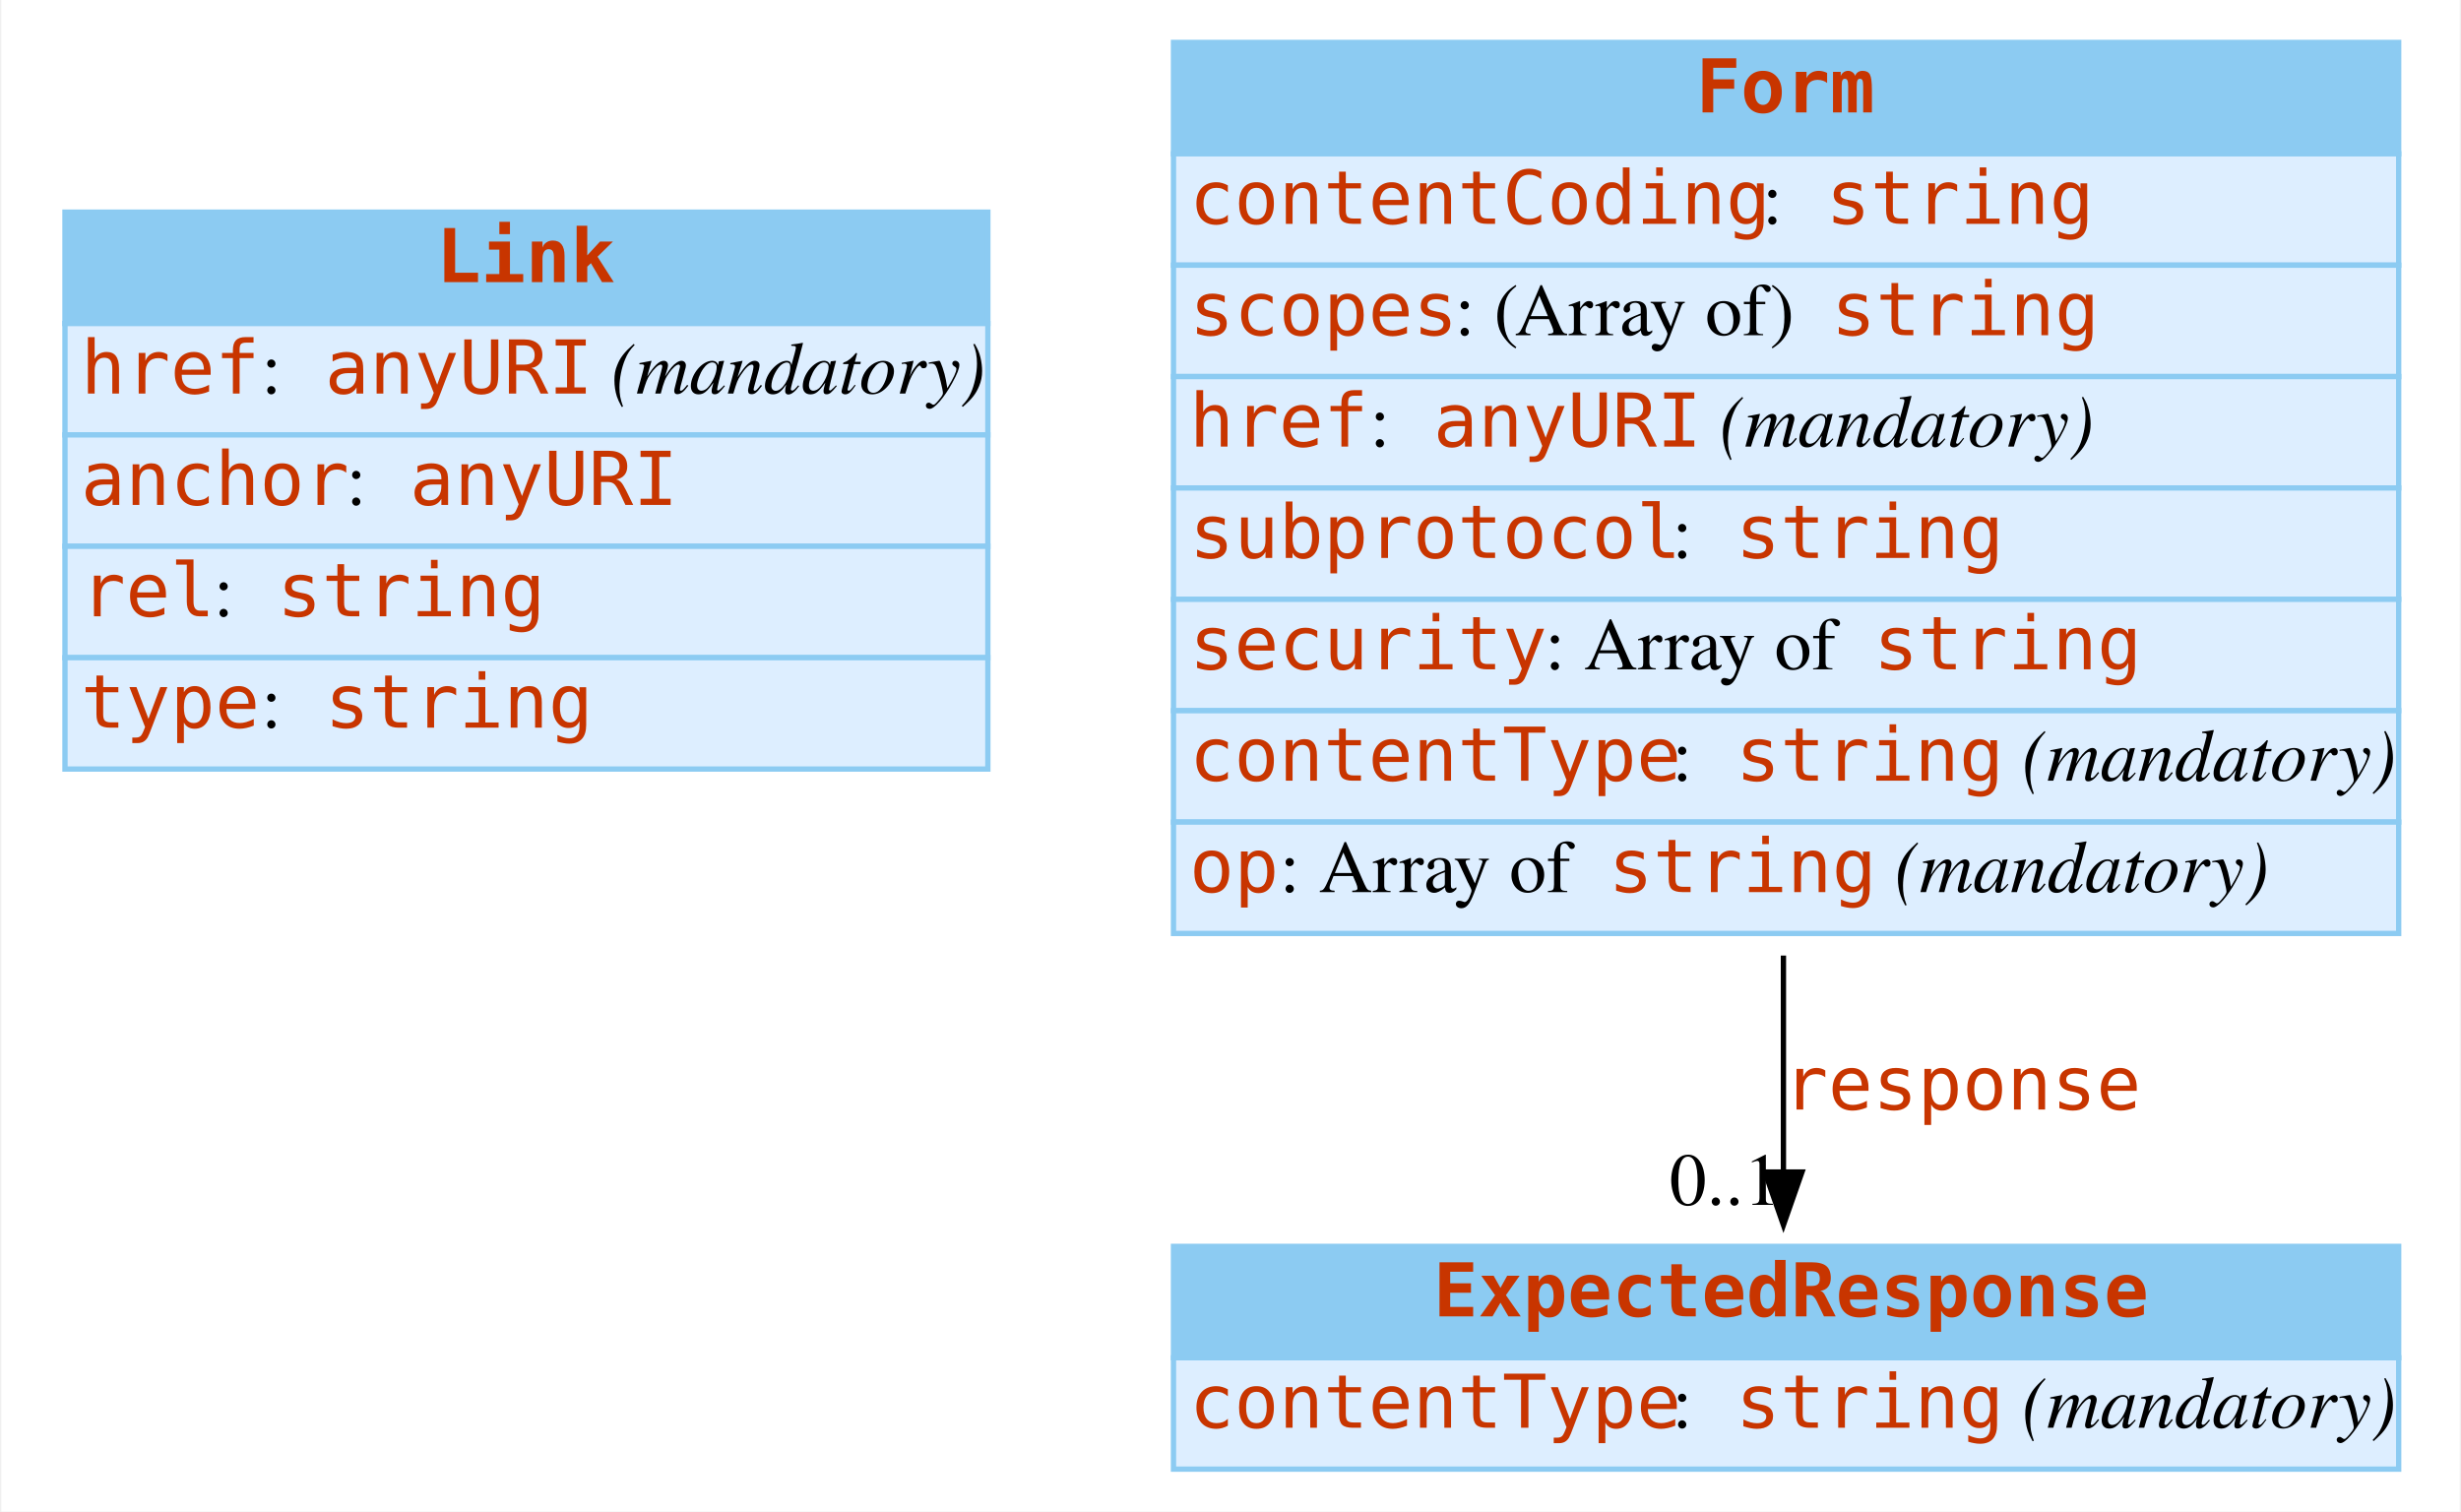
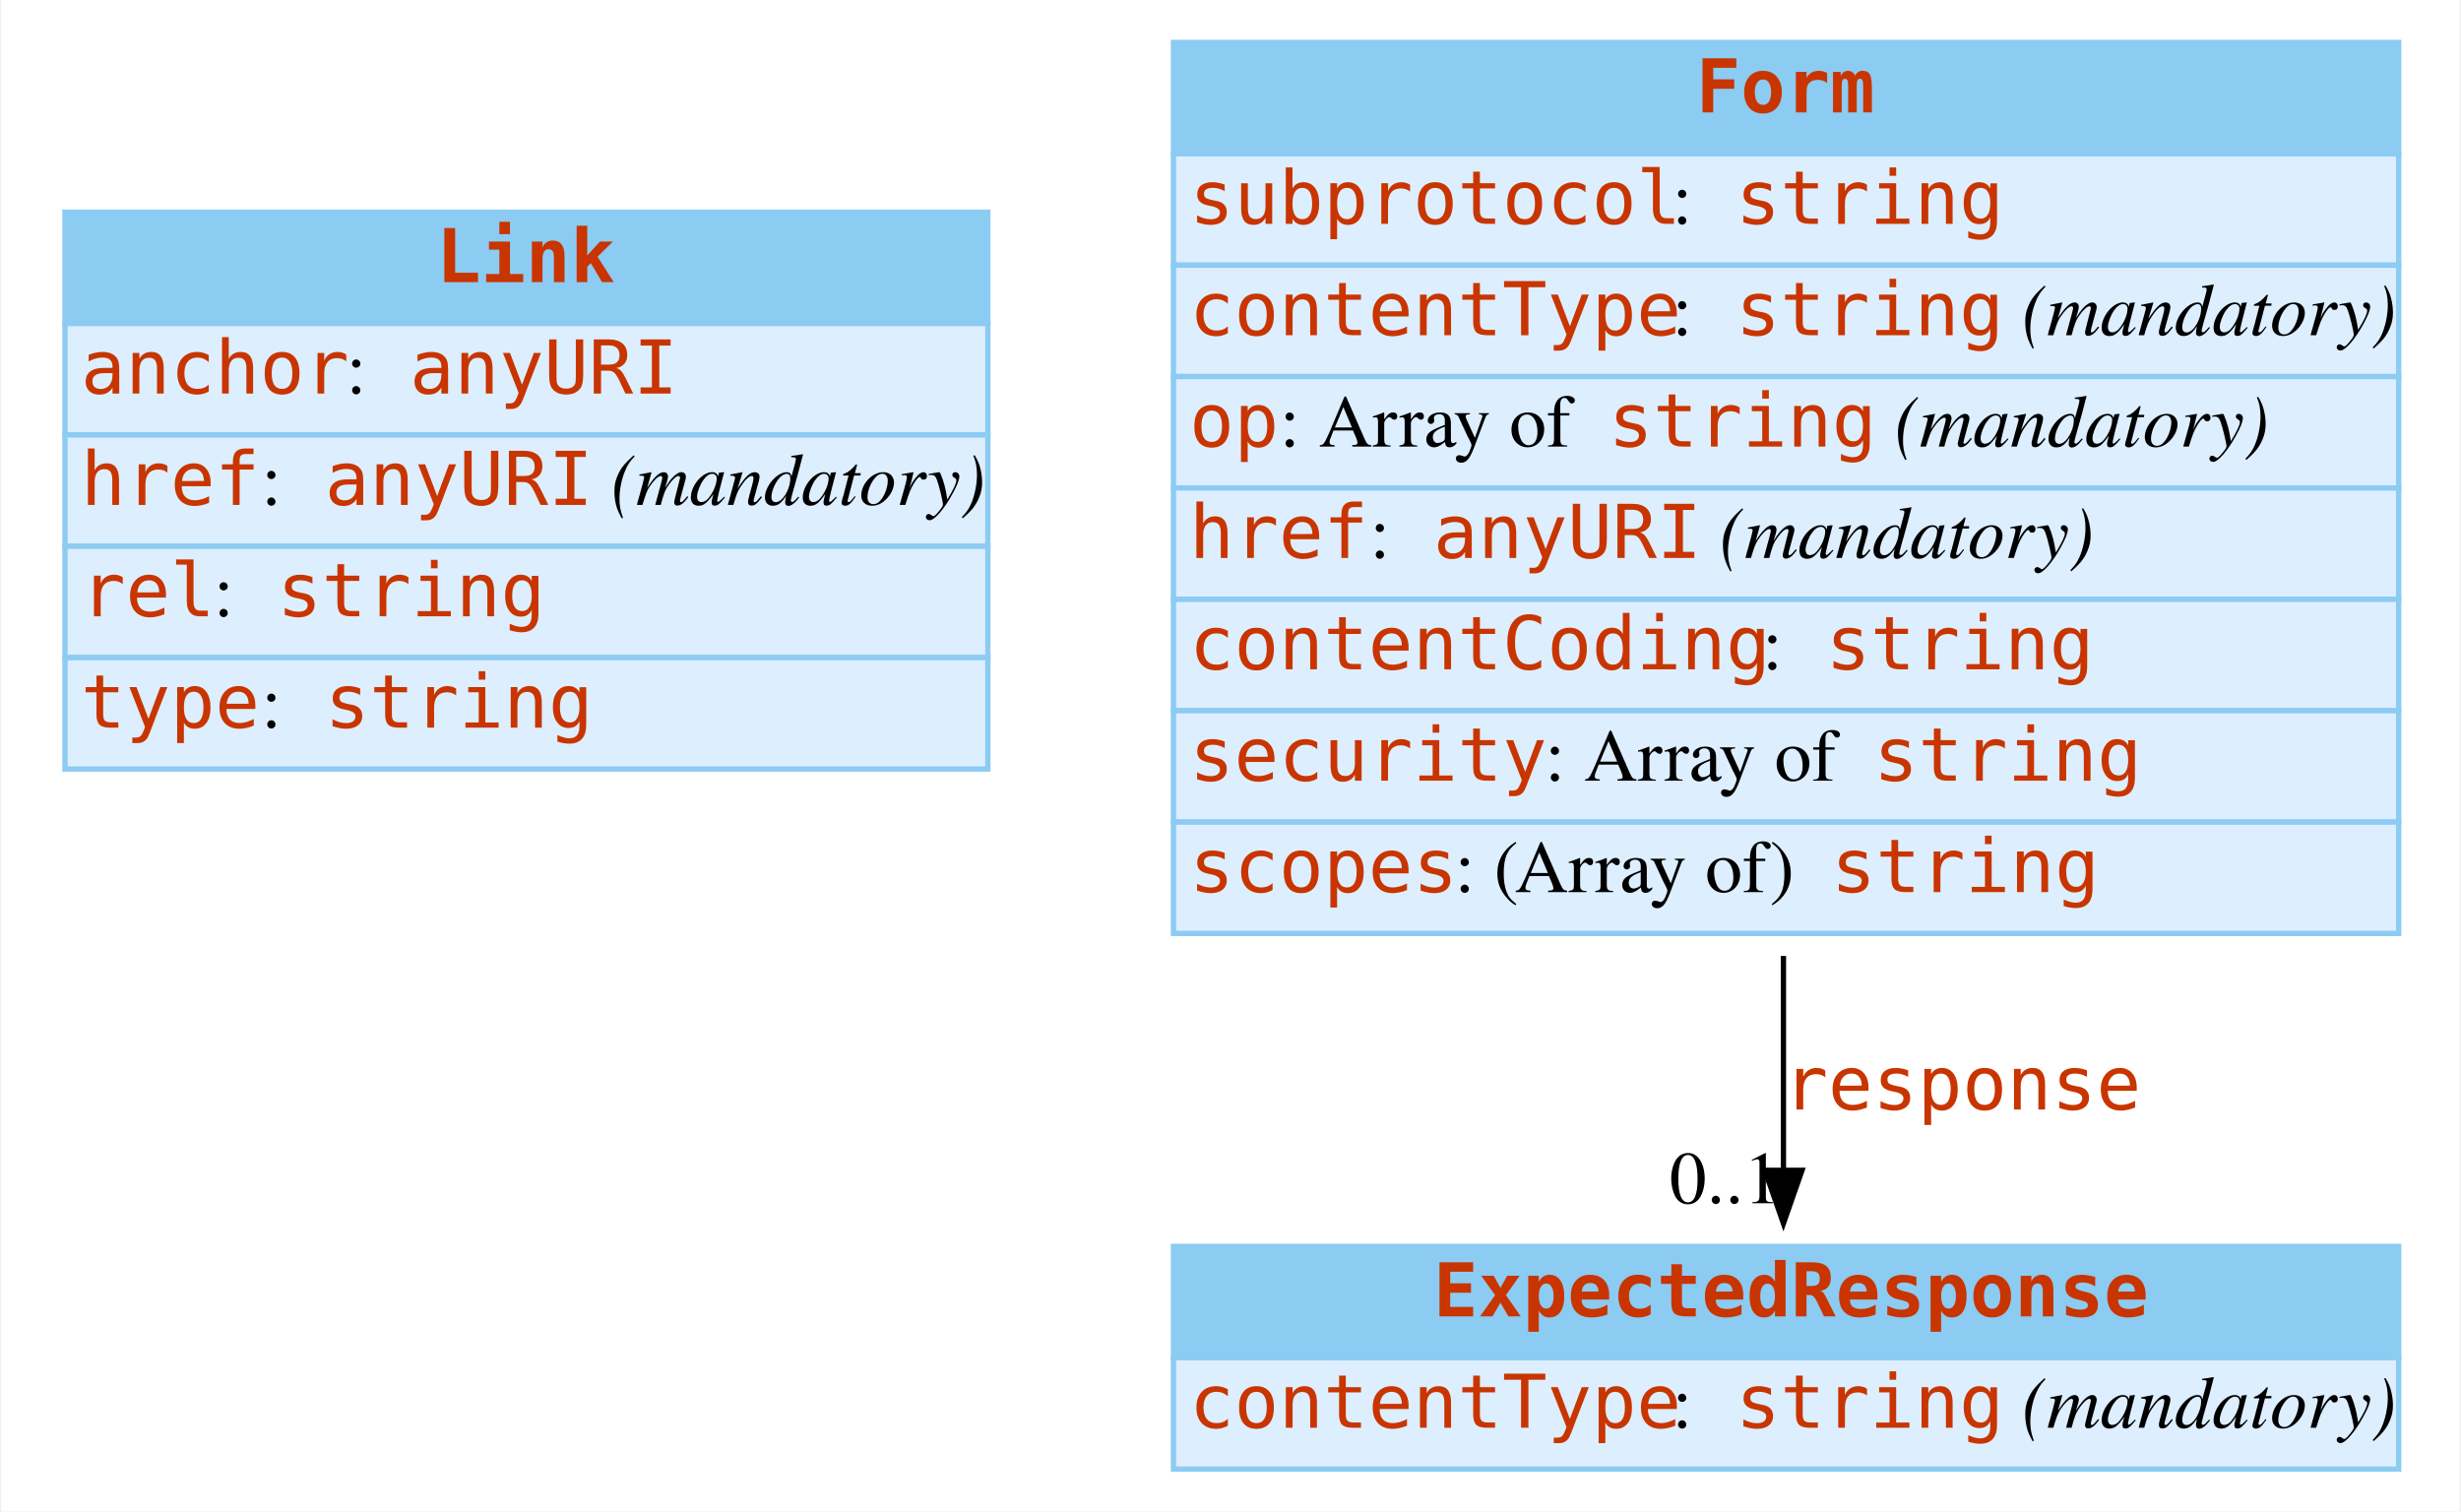
<svg xmlns="http://www.w3.org/2000/svg" width="464pt" height="285pt" viewBox="0.00 0.00 463.50 285.00">
  <g id="graph0" class="graph" transform="scale(1 1) rotate(0) translate(4 281)">
-     <polygon fill="white" stroke="none" points="-4,4 -4,-281 459.5,-281 459.5,4 -4,4" />
+     <polygon fill="#ffffff" stroke="transparent" points="-4,4 -4,-281 459.5,-281 459.5,4 -4,4" />
    <g id="node1" class="node">
-       <polygon fill="#8ccbf2" stroke="none" points="8,-220 8,-241 182,-241 182,-220 8,-220" />
+       <polygon fill="#8ccbf2" stroke="transparent" points="8,-220 8,-241 182,-241 182,-220 8,-220" />
      <polygon fill="none" stroke="#8ccbf2" points="8,-220 8,-241 182,-241 182,-220 8,-220" />
      <text text-anchor="start" x="78" y="-227.8" font-family="mono" font-weight="bold" font-size="14.00" fill="#c83500">Link</text>
-       <polygon fill="#ddeeff" stroke="none" points="8,-199 8,-220 182,-220 182,-199 8,-199" />
+       <polygon fill="#ddeeff" stroke="transparent" points="8,-199 8,-220 182,-220 182,-199 8,-199" />
      <polygon fill="none" stroke="#8ccbf2" points="8,-199 8,-220 182,-220 182,-199 8,-199" />
-       <text text-anchor="start" x="11" y="-206.8" font-family="mono" font-size="14.00" fill="#c83500">href</text>
-       <text text-anchor="start" x="45" y="-206.8" font-family="Times,serif" font-size="14.00"> : </text>
-       <text text-anchor="start" x="57" y="-206.8" font-family="mono" font-size="14.00" fill="#c83500">anyURI</text>
-       <text text-anchor="start" x="107" y="-206.8" font-family="Times,serif" font-size="14.00"> </text>
-       <text text-anchor="start" x="111" y="-206.8" font-family="Times,serif" font-style="italic" font-size="14.00">(mandatory)</text>
-       <polygon fill="#ddeeff" stroke="none" points="8,-178 8,-199 182,-199 182,-178 8,-178" />
+       <text text-anchor="start" x="11" y="-206.8" font-family="mono" font-size="14.00" fill="#c83500">anchor</text>
+       <text text-anchor="start" x="61" y="-206.8" font-family="Times,serif" font-size="14.00" fill="#000000"> : </text>
+       <text text-anchor="start" x="73" y="-206.8" font-family="mono" font-size="14.00" fill="#c83500">anyURI</text>
+       <polygon fill="#ddeeff" stroke="transparent" points="8,-178 8,-199 182,-199 182,-178 8,-178" />
      <polygon fill="none" stroke="#8ccbf2" points="8,-178 8,-199 182,-199 182,-178 8,-178" />
-       <text text-anchor="start" x="11" y="-185.8" font-family="mono" font-size="14.00" fill="#c83500">anchor</text>
-       <text text-anchor="start" x="61" y="-185.8" font-family="Times,serif" font-size="14.00"> : </text>
-       <text text-anchor="start" x="73" y="-185.8" font-family="mono" font-size="14.00" fill="#c83500">anyURI</text>
-       <polygon fill="#ddeeff" stroke="none" points="8,-157 8,-178 182,-178 182,-157 8,-157" />
+       <text text-anchor="start" x="11" y="-185.8" font-family="mono" font-size="14.00" fill="#c83500">href</text>
+       <text text-anchor="start" x="45" y="-185.8" font-family="Times,serif" font-size="14.00" fill="#000000"> : </text>
+       <text text-anchor="start" x="57" y="-185.8" font-family="mono" font-size="14.00" fill="#c83500">anyURI</text>
+       <text text-anchor="start" x="107" y="-185.8" font-family="Times,serif" font-size="14.00" fill="#000000"> </text>
+       <text text-anchor="start" x="111" y="-185.8" font-family="Times,serif" font-style="italic" font-size="14.00" fill="#000000">(mandatory)</text>
+       <polygon fill="#ddeeff" stroke="transparent" points="8,-157 8,-178 182,-178 182,-157 8,-157" />
      <polygon fill="none" stroke="#8ccbf2" points="8,-157 8,-178 182,-178 182,-157 8,-157" />
      <text text-anchor="start" x="11" y="-164.8" font-family="mono" font-size="14.00" fill="#c83500">rel</text>
-       <text text-anchor="start" x="36" y="-164.8" font-family="Times,serif" font-size="14.00"> : </text>
+       <text text-anchor="start" x="36" y="-164.8" font-family="Times,serif" font-size="14.00" fill="#000000"> : </text>
      <text text-anchor="start" x="48" y="-164.8" font-family="mono" font-size="14.00" fill="#c83500">string</text>
-       <polygon fill="#ddeeff" stroke="none" points="8,-136 8,-157 182,-157 182,-136 8,-136" />
+       <polygon fill="#ddeeff" stroke="transparent" points="8,-136 8,-157 182,-157 182,-136 8,-136" />
      <polygon fill="none" stroke="#8ccbf2" points="8,-136 8,-157 182,-157 182,-136 8,-136" />
      <text text-anchor="start" x="11" y="-143.8" font-family="mono" font-size="14.00" fill="#c83500">type</text>
-       <text text-anchor="start" x="45" y="-143.8" font-family="Times,serif" font-size="14.00"> : </text>
+       <text text-anchor="start" x="45" y="-143.8" font-family="Times,serif" font-size="14.00" fill="#000000"> : </text>
      <text text-anchor="start" x="57" y="-143.8" font-family="mono" font-size="14.00" fill="#c83500">string</text>
    </g>
    <g id="node2" class="node">
-       <polygon fill="#8ccbf2" stroke="none" points="217,-252 217,-273 448,-273 448,-252 217,-252" />
+       <polygon fill="#8ccbf2" stroke="transparent" points="217,-252 217,-273 448,-273 448,-252 217,-252" />
      <polygon fill="none" stroke="#8ccbf2" points="217,-252 217,-273 448,-273 448,-252 217,-252" />
      <text text-anchor="start" x="315.5" y="-259.8" font-family="mono" font-weight="bold" font-size="14.00" fill="#c83500">Form</text>
-       <polygon fill="#ddeeff" stroke="none" points="217,-231 217,-252 448,-252 448,-231 217,-231" />
+       <polygon fill="#ddeeff" stroke="transparent" points="217,-231 217,-252 448,-252 448,-231 217,-231" />
      <polygon fill="none" stroke="#8ccbf2" points="217,-231 217,-252 448,-252 448,-231 217,-231" />
-       <text text-anchor="start" x="220" y="-238.8" font-family="mono" font-size="14.00" fill="#c83500">contentCoding</text>
-       <text text-anchor="start" x="328" y="-238.8" font-family="Times,serif" font-size="14.00"> : </text>
-       <text text-anchor="start" x="340" y="-238.8" font-family="mono" font-size="14.00" fill="#c83500">string</text>
-       <polygon fill="#ddeeff" stroke="none" points="217,-210 217,-231 448,-231 448,-210 217,-210" />
+       <text text-anchor="start" x="220" y="-238.8" font-family="mono" font-size="14.00" fill="#c83500">subprotocol</text>
+       <text text-anchor="start" x="311" y="-238.8" font-family="Times,serif" font-size="14.00" fill="#000000"> : </text>
+       <text text-anchor="start" x="323" y="-238.8" font-family="mono" font-size="14.00" fill="#c83500">string</text>
+       <polygon fill="#ddeeff" stroke="transparent" points="217,-210 217,-231 448,-231 448,-210 217,-210" />
      <polygon fill="none" stroke="#8ccbf2" points="217,-210 217,-231 448,-231 448,-210 217,-210" />
-       <text text-anchor="start" x="220" y="-217.8" font-family="mono" font-size="14.00" fill="#c83500">scopes</text>
-       <text text-anchor="start" x="270" y="-217.8" font-family="Times,serif" font-size="14.00"> : (Array of) </text>
-       <text text-anchor="start" x="341" y="-217.8" font-family="mono" font-size="14.00" fill="#c83500">string</text>
-       <polygon fill="#ddeeff" stroke="none" points="217,-189 217,-210 448,-210 448,-189 217,-189" />
+       <text text-anchor="start" x="220" y="-217.8" font-family="mono" font-size="14.00" fill="#c83500">contentType</text>
+       <text text-anchor="start" x="311" y="-217.8" font-family="Times,serif" font-size="14.00" fill="#000000"> : </text>
+       <text text-anchor="start" x="323" y="-217.8" font-family="mono" font-size="14.00" fill="#c83500">string</text>
+       <text text-anchor="start" x="373" y="-217.8" font-family="Times,serif" font-size="14.00" fill="#000000"> </text>
+       <text text-anchor="start" x="377" y="-217.8" font-family="Times,serif" font-style="italic" font-size="14.00" fill="#000000">(mandatory)</text>
+       <polygon fill="#ddeeff" stroke="transparent" points="217,-189 217,-210 448,-210 448,-189 217,-189" />
      <polygon fill="none" stroke="#8ccbf2" points="217,-189 217,-210 448,-210 448,-189 217,-189" />
-       <text text-anchor="start" x="220" y="-196.8" font-family="mono" font-size="14.00" fill="#c83500">href</text>
-       <text text-anchor="start" x="254" y="-196.8" font-family="Times,serif" font-size="14.00"> : </text>
-       <text text-anchor="start" x="266" y="-196.8" font-family="mono" font-size="14.00" fill="#c83500">anyURI</text>
-       <text text-anchor="start" x="316" y="-196.8" font-family="Times,serif" font-size="14.00"> </text>
-       <text text-anchor="start" x="320" y="-196.8" font-family="Times,serif" font-style="italic" font-size="14.00">(mandatory)</text>
-       <polygon fill="#ddeeff" stroke="none" points="217,-168 217,-189 448,-189 448,-168 217,-168" />
+       <text text-anchor="start" x="220" y="-196.8" font-family="mono" font-size="14.00" fill="#c83500">op</text>
+       <text text-anchor="start" x="237" y="-196.8" font-family="Times,serif" font-size="14.00" fill="#000000"> : Array of </text>
+       <text text-anchor="start" x="299" y="-196.8" font-family="mono" font-size="14.00" fill="#c83500">string</text>
+       <text text-anchor="start" x="349" y="-196.8" font-family="Times,serif" font-size="14.00" fill="#000000"> </text>
+       <text text-anchor="start" x="353" y="-196.8" font-family="Times,serif" font-style="italic" font-size="14.00" fill="#000000">(mandatory)</text>
+       <polygon fill="#ddeeff" stroke="transparent" points="217,-168 217,-189 448,-189 448,-168 217,-168" />
      <polygon fill="none" stroke="#8ccbf2" points="217,-168 217,-189 448,-189 448,-168 217,-168" />
-       <text text-anchor="start" x="220" y="-175.8" font-family="mono" font-size="14.00" fill="#c83500">subprotocol</text>
-       <text text-anchor="start" x="311" y="-175.8" font-family="Times,serif" font-size="14.00"> : </text>
-       <text text-anchor="start" x="323" y="-175.8" font-family="mono" font-size="14.00" fill="#c83500">string</text>
-       <polygon fill="#ddeeff" stroke="none" points="217,-147 217,-168 448,-168 448,-147 217,-147" />
+       <text text-anchor="start" x="220" y="-175.8" font-family="mono" font-size="14.00" fill="#c83500">href</text>
+       <text text-anchor="start" x="254" y="-175.8" font-family="Times,serif" font-size="14.00" fill="#000000"> : </text>
+       <text text-anchor="start" x="266" y="-175.8" font-family="mono" font-size="14.00" fill="#c83500">anyURI</text>
+       <text text-anchor="start" x="316" y="-175.8" font-family="Times,serif" font-size="14.00" fill="#000000"> </text>
+       <text text-anchor="start" x="320" y="-175.8" font-family="Times,serif" font-style="italic" font-size="14.00" fill="#000000">(mandatory)</text>
+       <polygon fill="#ddeeff" stroke="transparent" points="217,-147 217,-168 448,-168 448,-147 217,-147" />
      <polygon fill="none" stroke="#8ccbf2" points="217,-147 217,-168 448,-168 448,-147 217,-147" />
-       <text text-anchor="start" x="220" y="-154.8" font-family="mono" font-size="14.00" fill="#c83500">security</text>
-       <text text-anchor="start" x="287" y="-154.8" font-family="Times,serif" font-size="14.00"> : Array of </text>
-       <text text-anchor="start" x="349" y="-154.8" font-family="mono" font-size="14.00" fill="#c83500">string</text>
-       <polygon fill="#ddeeff" stroke="none" points="217,-126 217,-147 448,-147 448,-126 217,-126" />
+       <text text-anchor="start" x="220" y="-154.8" font-family="mono" font-size="14.00" fill="#c83500">contentCoding</text>
+       <text text-anchor="start" x="328" y="-154.8" font-family="Times,serif" font-size="14.00" fill="#000000"> : </text>
+       <text text-anchor="start" x="340" y="-154.8" font-family="mono" font-size="14.00" fill="#c83500">string</text>
+       <polygon fill="#ddeeff" stroke="transparent" points="217,-126 217,-147 448,-147 448,-126 217,-126" />
      <polygon fill="none" stroke="#8ccbf2" points="217,-126 217,-147 448,-147 448,-126 217,-126" />
-       <text text-anchor="start" x="220" y="-133.8" font-family="mono" font-size="14.00" fill="#c83500">contentType</text>
-       <text text-anchor="start" x="311" y="-133.8" font-family="Times,serif" font-size="14.00"> : </text>
-       <text text-anchor="start" x="323" y="-133.8" font-family="mono" font-size="14.00" fill="#c83500">string</text>
-       <text text-anchor="start" x="373" y="-133.8" font-family="Times,serif" font-size="14.00"> </text>
-       <text text-anchor="start" x="377" y="-133.8" font-family="Times,serif" font-style="italic" font-size="14.00">(mandatory)</text>
-       <polygon fill="#ddeeff" stroke="none" points="217,-105 217,-126 448,-126 448,-105 217,-105" />
+       <text text-anchor="start" x="220" y="-133.8" font-family="mono" font-size="14.00" fill="#c83500">security</text>
+       <text text-anchor="start" x="287" y="-133.8" font-family="Times,serif" font-size="14.00" fill="#000000"> : Array of </text>
+       <text text-anchor="start" x="349" y="-133.8" font-family="mono" font-size="14.00" fill="#c83500">string</text>
+       <polygon fill="#ddeeff" stroke="transparent" points="217,-105 217,-126 448,-126 448,-105 217,-105" />
      <polygon fill="none" stroke="#8ccbf2" points="217,-105 217,-126 448,-126 448,-105 217,-105" />
-       <text text-anchor="start" x="220" y="-112.8" font-family="mono" font-size="14.00" fill="#c83500">op</text>
-       <text text-anchor="start" x="237" y="-112.8" font-family="Times,serif" font-size="14.00"> : Array of </text>
-       <text text-anchor="start" x="299" y="-112.8" font-family="mono" font-size="14.00" fill="#c83500">string</text>
-       <text text-anchor="start" x="349" y="-112.8" font-family="Times,serif" font-size="14.00"> </text>
-       <text text-anchor="start" x="353" y="-112.8" font-family="Times,serif" font-style="italic" font-size="14.00">(mandatory)</text>
+       <text text-anchor="start" x="220" y="-112.8" font-family="mono" font-size="14.00" fill="#c83500">scopes</text>
+       <text text-anchor="start" x="270" y="-112.8" font-family="Times,serif" font-size="14.00" fill="#000000"> : (Array of) </text>
+       <text text-anchor="start" x="341" y="-112.8" font-family="mono" font-size="14.00" fill="#c83500">string</text>
    </g>
    <g id="node3" class="node">
-       <polygon fill="#8ccbf2" stroke="none" points="217,-25 217,-46 448,-46 448,-25 217,-25" />
+       <polygon fill="#8ccbf2" stroke="transparent" points="217,-25 217,-46 448,-46 448,-25 217,-25" />
      <polygon fill="none" stroke="#8ccbf2" points="217,-25 217,-46 448,-46 448,-25 217,-25" />
      <text text-anchor="start" x="266" y="-32.8" font-family="mono" font-weight="bold" font-size="14.00" fill="#c83500">ExpectedResponse</text>
-       <polygon fill="#ddeeff" stroke="none" points="217,-4 217,-25 448,-25 448,-4 217,-4" />
+       <polygon fill="#ddeeff" stroke="transparent" points="217,-4 217,-25 448,-25 448,-4 217,-4" />
      <polygon fill="none" stroke="#8ccbf2" points="217,-4 217,-25 448,-25 448,-4 217,-4" />
      <text text-anchor="start" x="220" y="-11.8" font-family="mono" font-size="14.00" fill="#c83500">contentType</text>
-       <text text-anchor="start" x="311" y="-11.8" font-family="Times,serif" font-size="14.00"> : </text>
+       <text text-anchor="start" x="311" y="-11.8" font-family="Times,serif" font-size="14.00" fill="#000000"> : </text>
      <text text-anchor="start" x="323" y="-11.8" font-family="mono" font-size="14.00" fill="#c83500">string</text>
-       <text text-anchor="start" x="373" y="-11.8" font-family="Times,serif" font-size="14.00"> </text>
-       <text text-anchor="start" x="377" y="-11.8" font-family="Times,serif" font-style="italic" font-size="14.00">(mandatory)</text>
+       <text text-anchor="start" x="373" y="-11.8" font-family="Times,serif" font-size="14.00" fill="#000000"> </text>
+       <text text-anchor="start" x="377" y="-11.8" font-family="Times,serif" font-style="italic" font-size="14.00" fill="#000000">(mandatory)</text>
    </g>
    <g id="edge1" class="edge">
-       <path fill="none" stroke="black" d="M332,-100.835C332,-86.355 332,-72.138 332,-60.051" />
-       <polygon fill="black" stroke="black" points="335.5,-60.025 332,-50.025 328.5,-60.025 335.5,-60.025" />
+       <path fill="none" stroke="#000000" d="M332,-100.759C332,-86.451 332,-72.398 332,-60.356" />
+       <polygon fill="#000000" stroke="#000000" points="335.5,-60.336 332,-50.336 328.5,-60.336 335.5,-60.336" />
      <text text-anchor="start" x="332" y="-71.8" font-family="mono" font-size="14.00" fill="#c83500">response</text>
-       <text text-anchor="middle" x="321" y="-53.825" font-family="Times,serif" font-size="14.00">0..1</text>
+       <text text-anchor="middle" x="321" y="-54.136" font-family="Times,serif" font-size="14.00" fill="#000000">0..1</text>
    </g>
  </g>
</svg>
